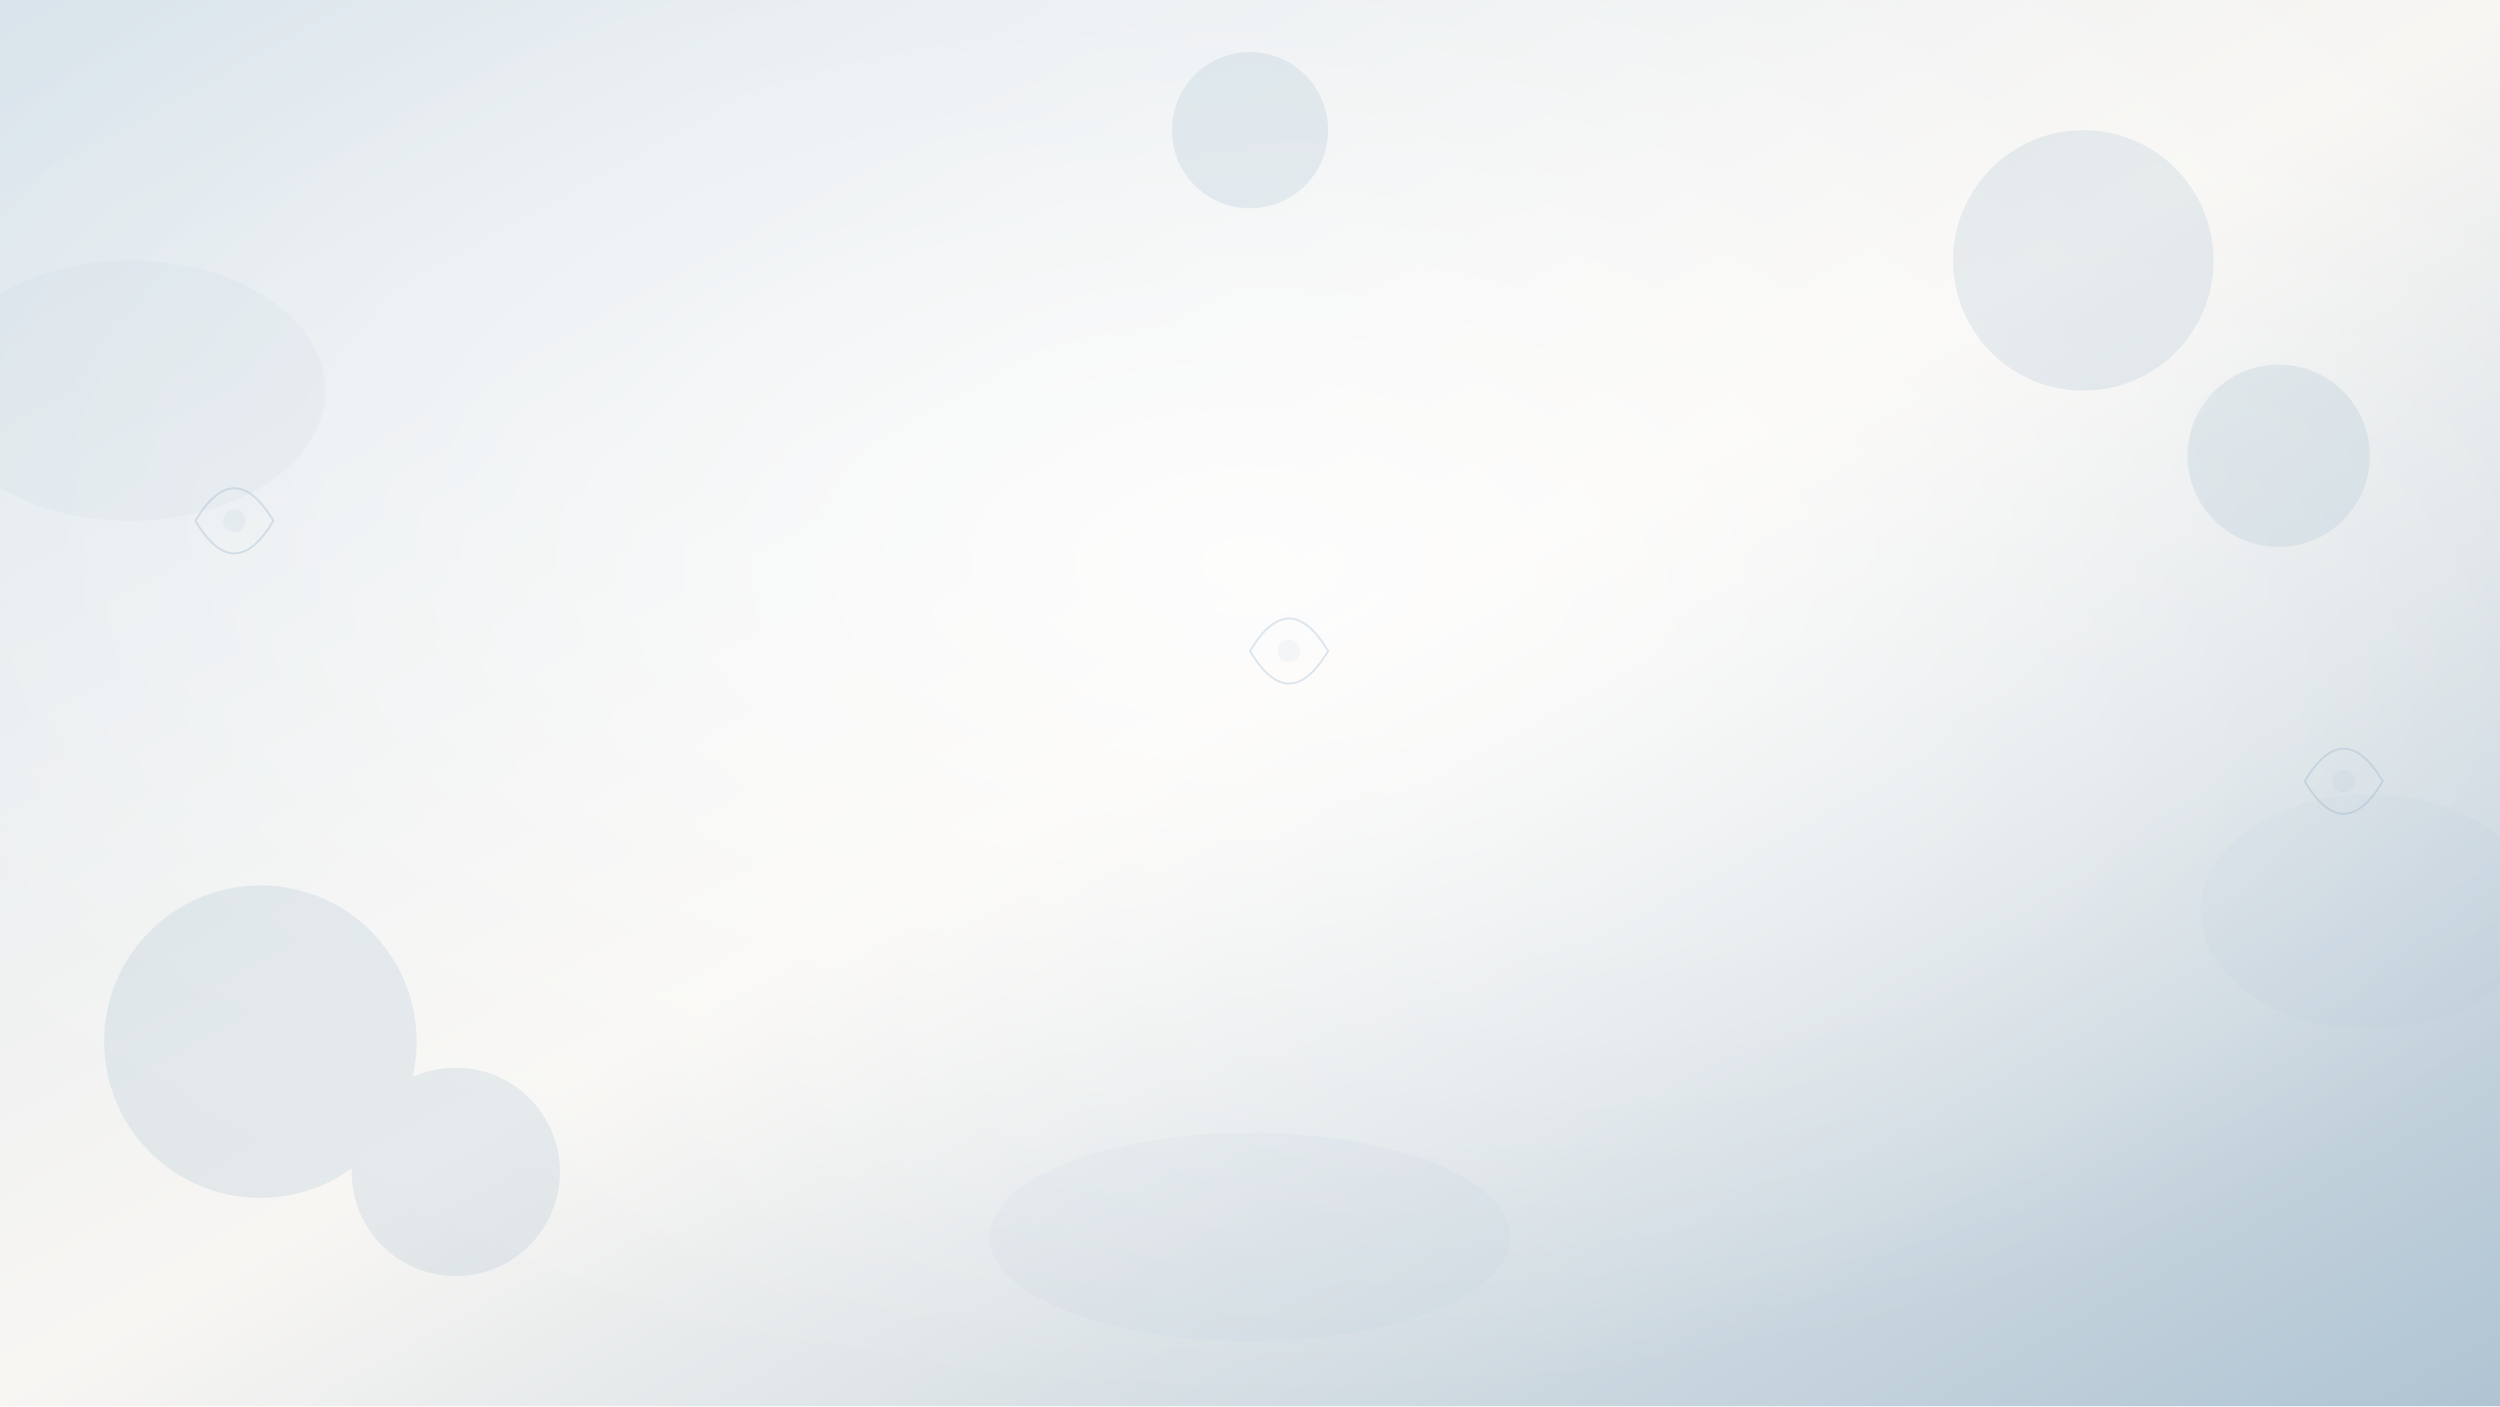
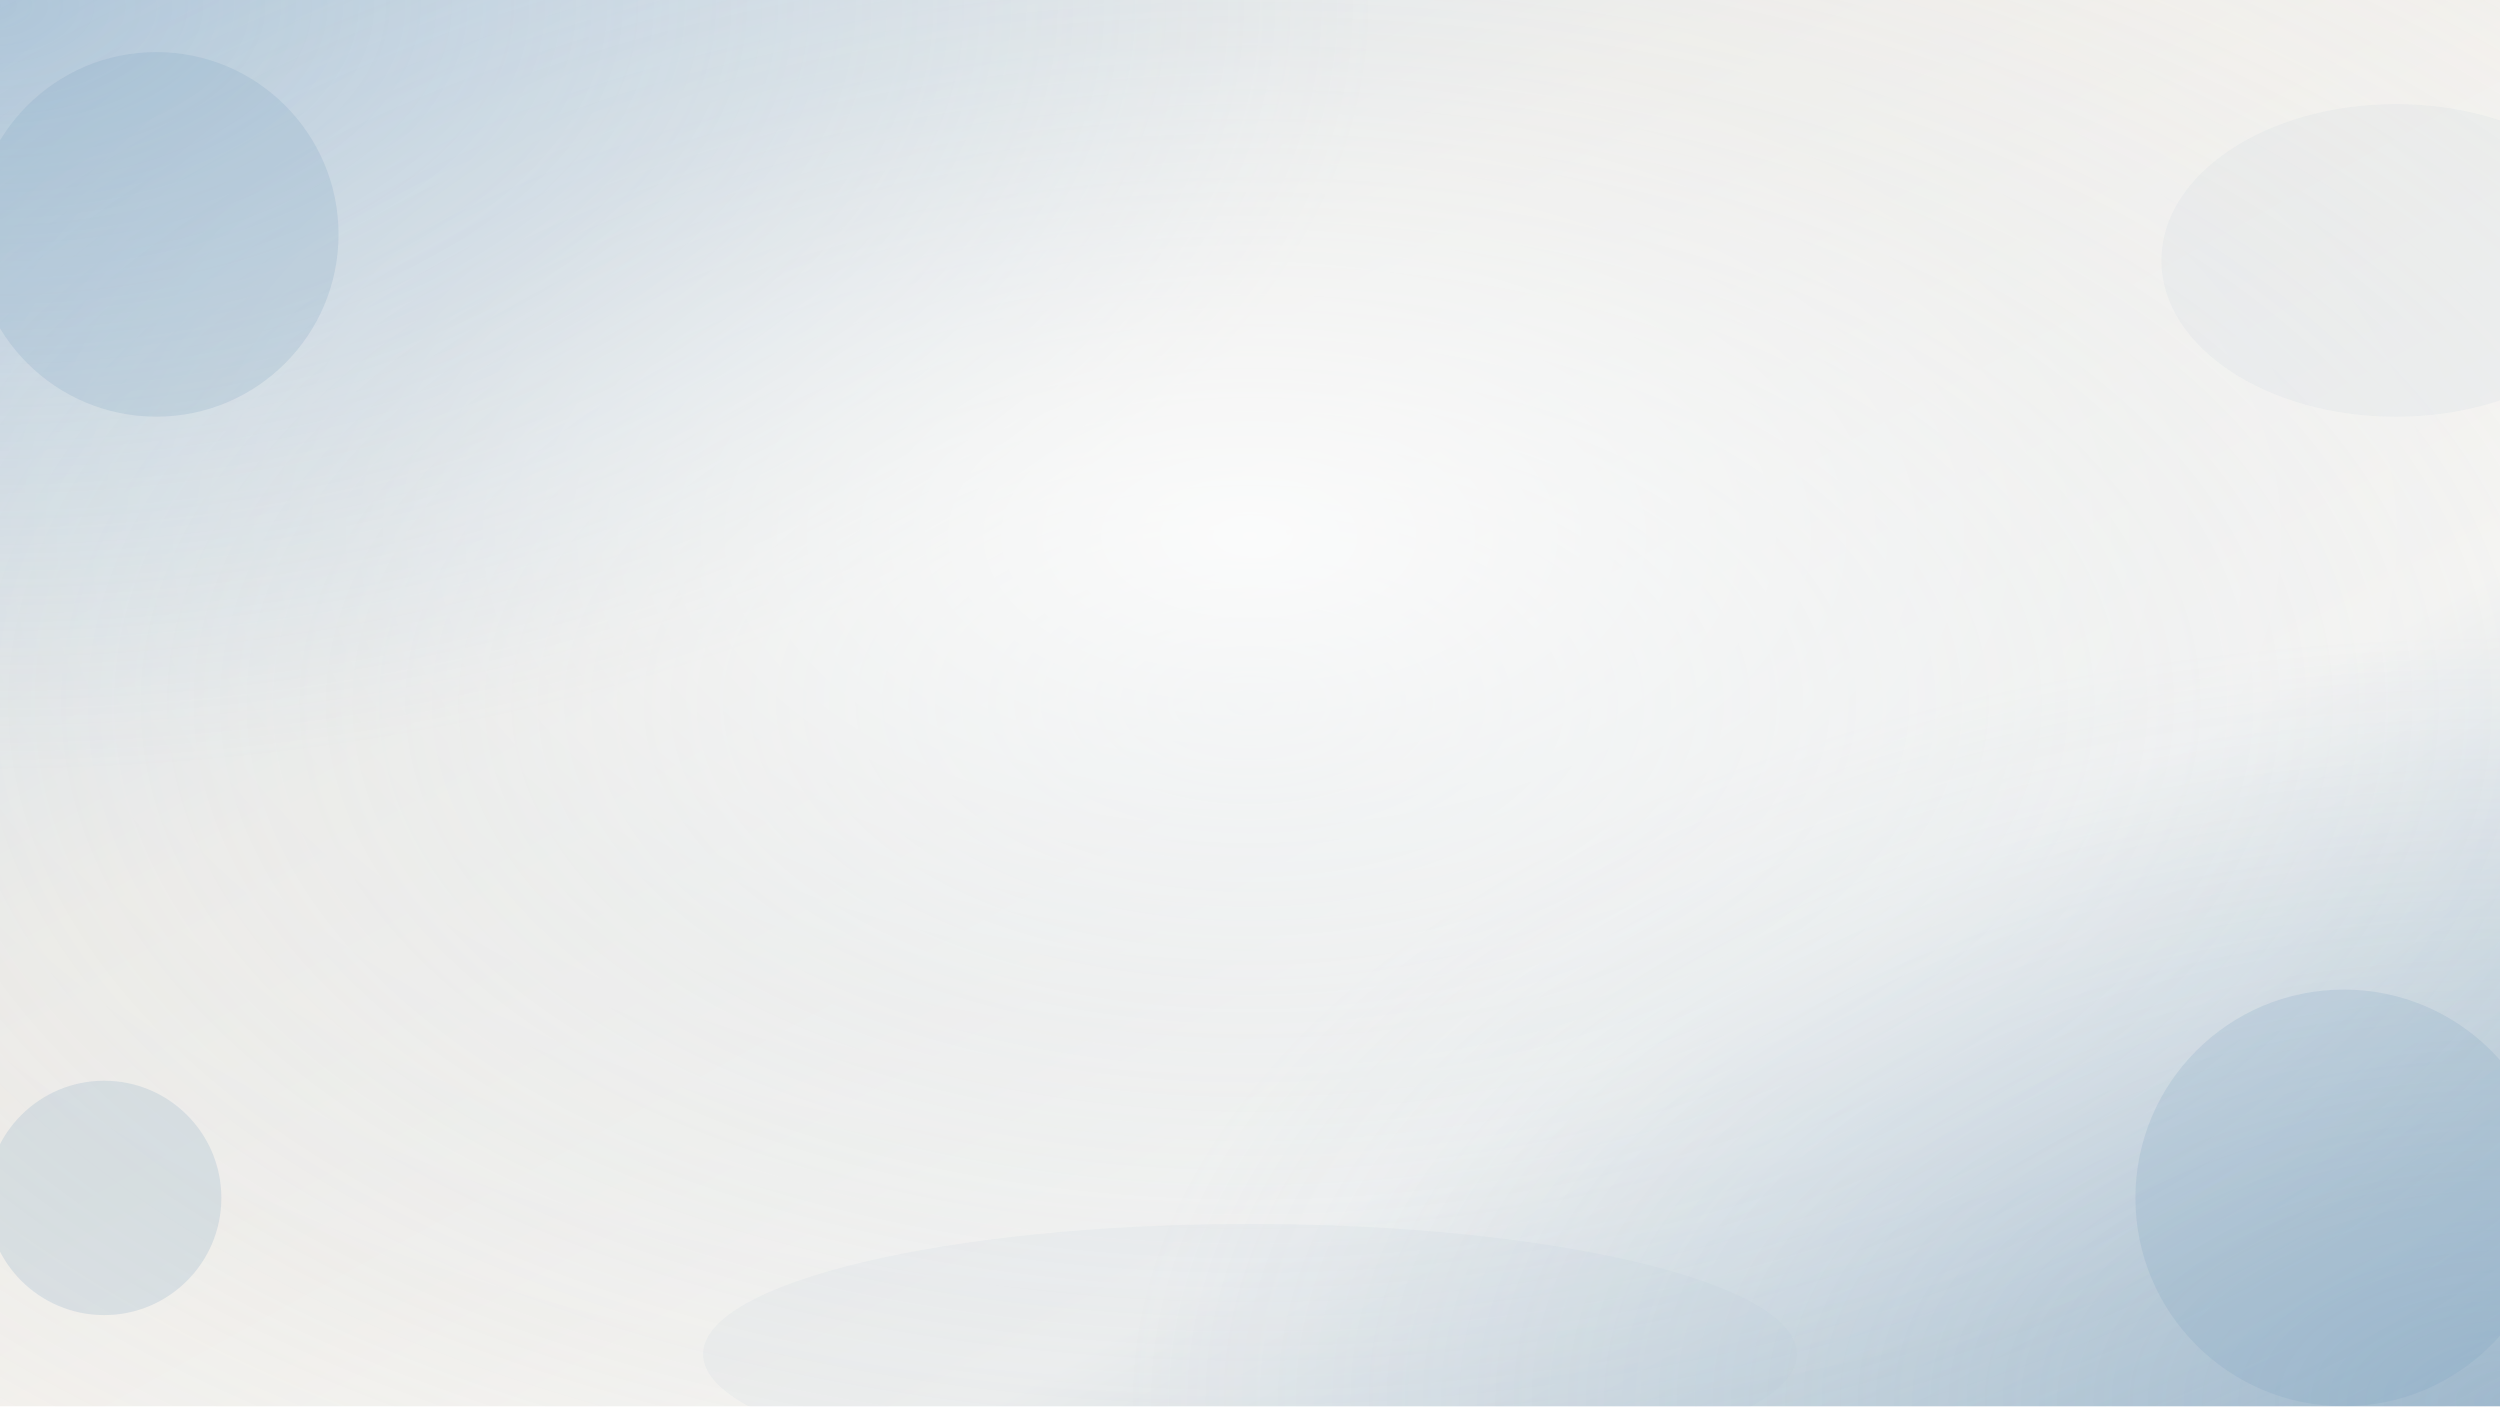
<svg xmlns="http://www.w3.org/2000/svg" viewBox="0 0 1920 1080" preserveAspectRatio="xMidYMid slice">
  <defs>
    <linearGradient id="bg" x1="0%" y1="0%" x2="100%" y2="100%">
-       <stop offset="0%" style="stop-color:#D9E4EC" />
-       <stop offset="50%" style="stop-color:#F8F6F3" />
+       <stop offset="0%" style="stop-color:#C8D9E6" />
+       <stop offset="35%" style="stop-color:#F0EDE8" />
+       <stop offset="70%" style="stop-color:#F8F6F3" />
      <stop offset="100%" style="stop-color:#AFC4D3" />
    </linearGradient>
-     <radialGradient id="glow" cx="50%" cy="40%" r="60%">
-       <stop offset="0%" style="stop-color:#ffffff;stop-opacity:0.8" />
+     <radialGradient id="glow" cx="50%" cy="38%" r="65%">
+       <stop offset="0%" style="stop-color:#ffffff;stop-opacity:0.85" />
+       <stop offset="55%" style="stop-color:#ffffff;stop-opacity:0.25" />
      <stop offset="100%" style="stop-color:#ffffff;stop-opacity:0" />
+     </radialGradient>
+     <radialGradient id="wash" cx="50%" cy="50%" r="75%">
+       <stop offset="0%" style="stop-color:#AFC4D3;stop-opacity:0.28" />
+       <stop offset="100%" style="stop-color:#AFC4D3;stop-opacity:0" />
+     </radialGradient>
+     <radialGradient id="cornerTL" cx="0%" cy="0%" r="55%">
+       <stop offset="0%" style="stop-color:#7A9EBE;stop-opacity:0.35" />
+       <stop offset="100%" style="stop-color:#7A9EBE;stop-opacity:0" />
+     </radialGradient>
+     <radialGradient id="cornerBR" cx="100%" cy="100%" r="55%">
+       <stop offset="0%" style="stop-color:#7A9EBE;stop-opacity:0.3" />
+       <stop offset="100%" style="stop-color:#7A9EBE;stop-opacity:0" />
    </radialGradient>
  </defs>
  <rect width="1920" height="1080" fill="url(#bg)" />
+   <rect width="1920" height="1080" fill="url(#wash)" />
+   <rect width="1920" height="1080" fill="url(#cornerTL)" />
+   <rect width="1920" height="1080" fill="url(#cornerBR)" />
  <rect width="1920" height="1080" fill="url(#glow)" />
-   <g opacity="0.15" fill="#7A9EBE">
-     <circle cx="200" cy="800" r="120" />
-     <circle cx="350" cy="900" r="80" />
-     <circle cx="1600" cy="200" r="100" />
-     <circle cx="1750" cy="350" r="70" />
-     <circle cx="960" cy="100" r="60" />
+   <g opacity="0.2" fill="#7A9EBE">
+     <circle cx="120" cy="180" r="140" />
+     <circle cx="1800" cy="920" r="160" />
+     <circle cx="80" cy="920" r="90" />
  </g>
-   <g opacity="0.1" fill="#AFC4D3">
-     <ellipse cx="100" cy="300" rx="150" ry="100" />
-     <ellipse cx="1820" cy="700" rx="130" ry="90" />
-     <ellipse cx="960" cy="950" rx="200" ry="80" />
-   </g>
-   <g stroke="#7A9EBE" stroke-width="1.5" fill="none" opacity="0.25">
-     <path d="M150 400 Q180 350 210 400 Q180 450 150 400" />
-     <path d="M1770 600 Q1800 550 1830 600 Q1800 650 1770 600" />
-     <path d="M960 500 Q990 450 1020 500 Q990 550 960 500" />
-     <circle cx="180" cy="400" r="8" fill="#7A9EBE" opacity="0.3" />
-     <circle cx="1800" cy="600" r="8" fill="#7A9EBE" opacity="0.3" />
-     <circle cx="990" cy="500" r="8" fill="#7A9EBE" opacity="0.3" />
+   <g opacity="0.12" fill="#AFC4D3">
+     <ellipse cx="1840" cy="200" rx="180" ry="120" />
+     <ellipse cx="960" cy="1040" rx="420" ry="100" />
  </g>
</svg>
